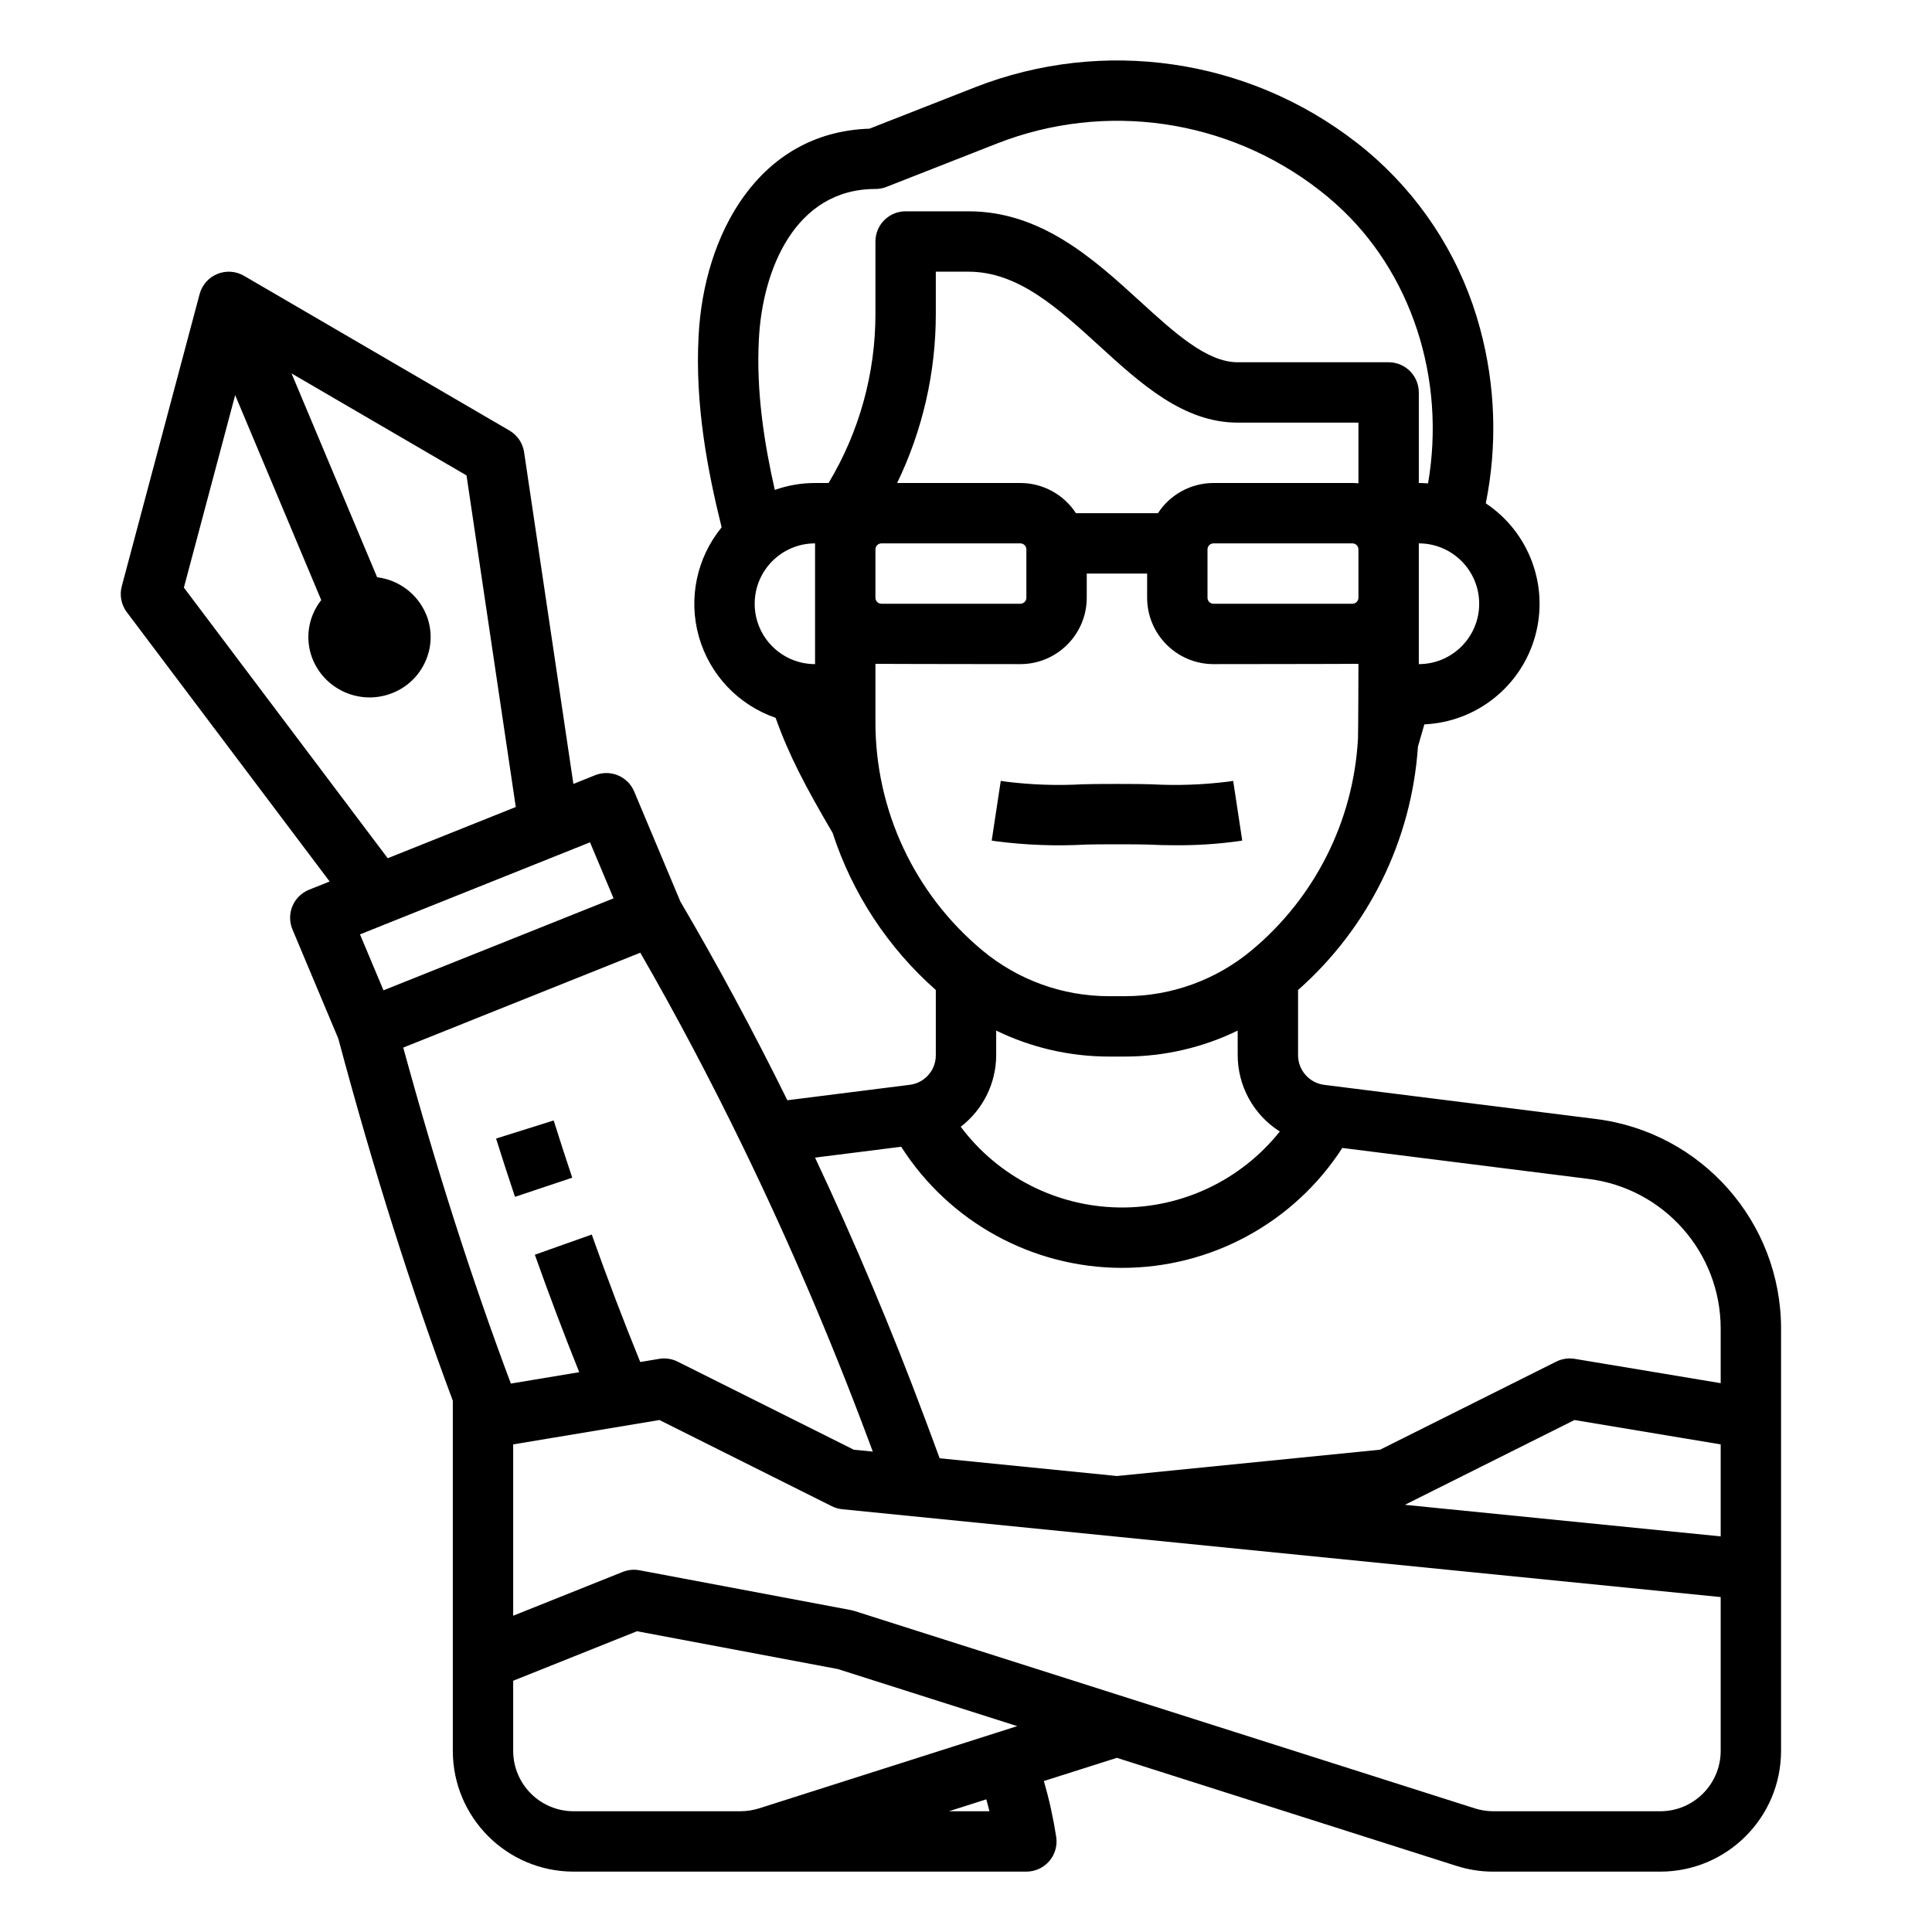
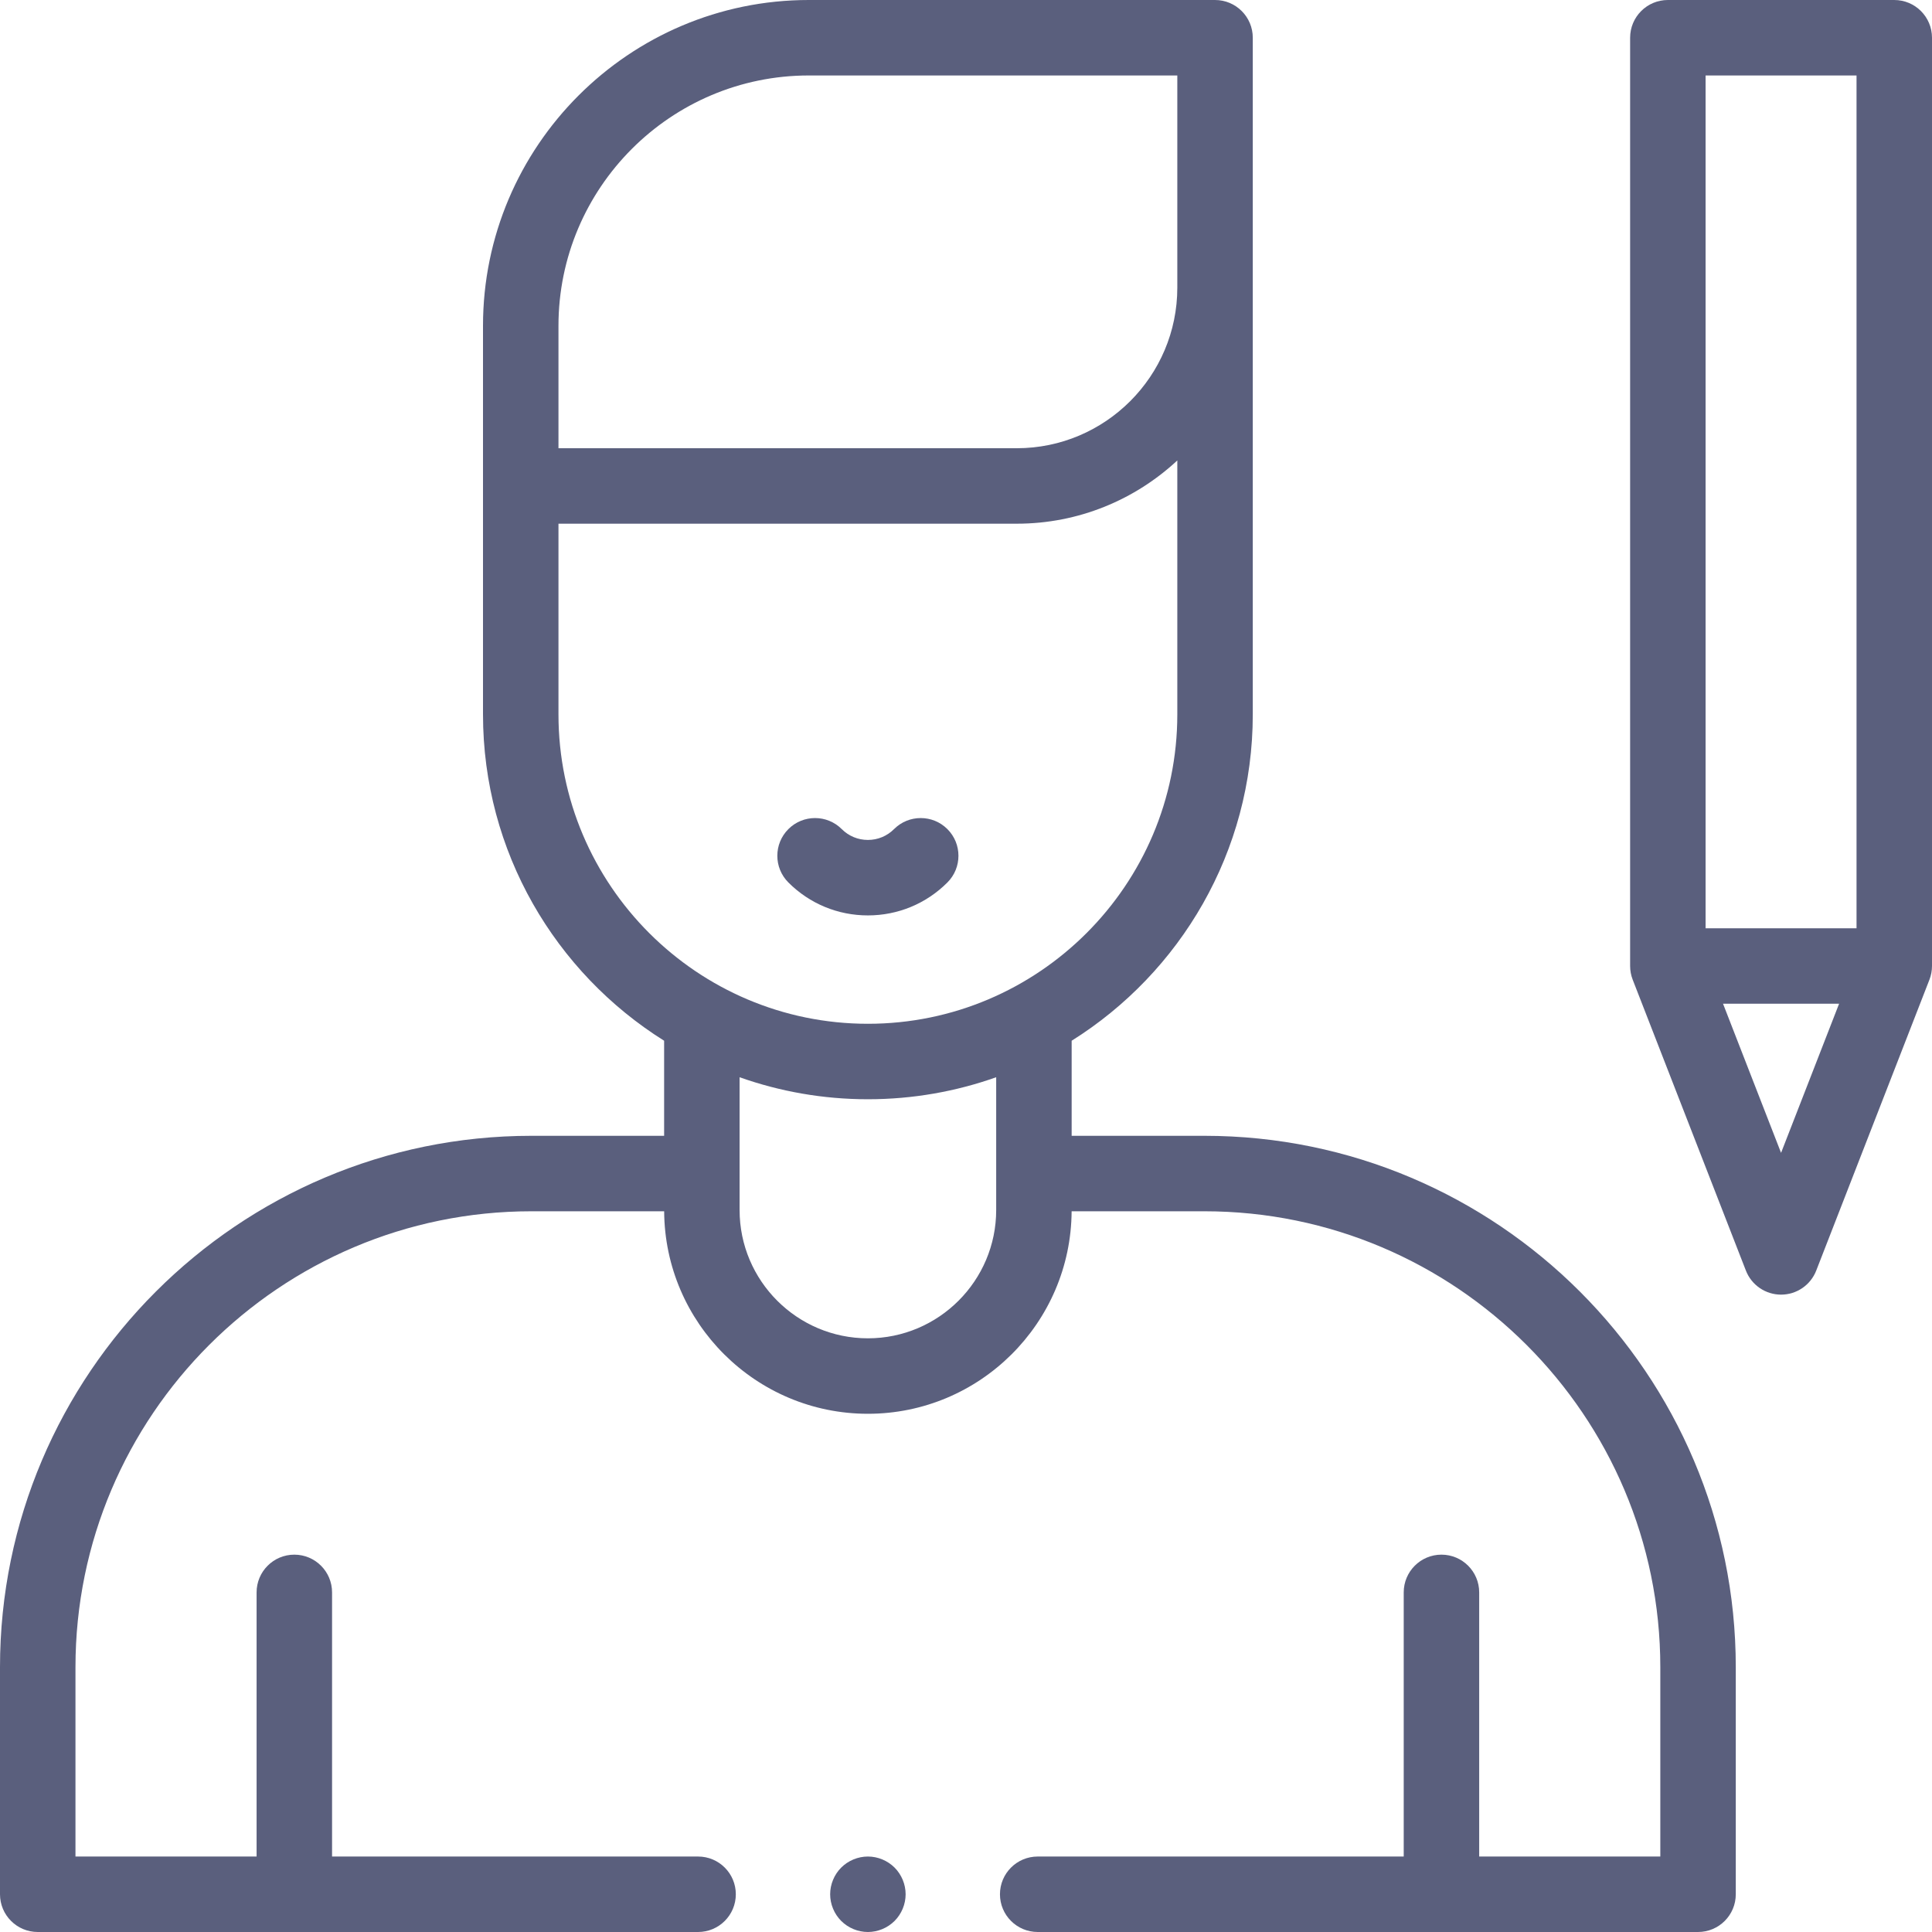
- <svg xmlns="http://www.w3.org/2000/svg" viewBox="0 0 512 512" width="24" height="24">
-   <g id="Outline">
-     <path d="M422.917,296.542,350.953,287.5A7.933,7.933,0,0,1,344,279.6V262.359a94.5,94.5,0,0,0,31.77-64.506l1.7-5.89a31.987,31.987,0,0,0,16.278-58.575,100.889,100.889,0,0,0-1.519-46.336A92.837,92.837,0,0,0,364.775,42.2c-1.973-1.766-3.714-3.221-5.322-4.448A103.345,103.345,0,0,0,258.438,23.113L230.423,34.1c-29.418.937-43.947,28.1-45.291,54.985-.974,18.1,2.357,35.557,6.107,50.665a31.969,31.969,0,0,0,14.31,50.483c3.533,9.961,7.951,18.295,15.1,30.487A94.524,94.524,0,0,0,248,262.358V279.6a7.87,7.87,0,0,1-6.177,7.762c-.3.04-.557.089-.766.134l-.049,0c-2.075.26-22.06,2.777-32.35,4.081-9.051-18.33-18.567-36.014-28.342-52.641l-12.247-29.168a8,8,0,0,0-10.348-4.33l-5.766,2.307-13.063-87.916a8,8,0,0,0-3.885-5.735L64.654,73.088A8,8,0,0,0,52.9,77.941L32.27,155.365a8,8,0,0,0,1.339,6.872l53.75,71.368-5.453,2.183a8,8,0,0,0-4.4,10.524l12.157,28.954C98.977,310.1,108.91,341.5,120,371.2V464a32.036,32.036,0,0,0,32,32H272a8,8,0,0,0,7.923-9.1,119,119,0,0,0-3.285-14.909l19.337-6.146,90.047,28.651a31.952,31.952,0,0,0,9.7,1.507H440a32.036,32.036,0,0,0,32-32V352.08A56.006,56.006,0,0,0,422.917,296.542ZM456,407.16l-83.693-8.369,44.944-22.472L456,382.777Zm0-55.08v14.476l-38.685-6.447a8,8,0,0,0-4.893.736l-46.683,23.341L296,391.16l-46.984-4.7c-1.33-3.647-2.682-7.259-4-10.781-8.7-23.3-18.445-46.425-29.021-68.9,7.624-.964,17.271-2.18,22.831-2.879a69.454,69.454,0,0,0,116.9.32l65.221,8.2A39.993,39.993,0,0,1,456,352.08ZM264,279.6v-6.483A68.377,68.377,0,0,0,293.827,280h4.346A68.377,68.377,0,0,0,328,273.117V279.6a23.985,23.985,0,0,0,11.159,20.261A53.434,53.434,0,0,1,254.6,298.6,23.967,23.967,0,0,0,264,279.6ZM306.868,136H285.132a17.589,17.589,0,0,0-14.732-8H237.749A102.882,102.882,0,0,0,248,83.158V72h8.676c13.1,0,23.6,9.578,34.718,19.719C302.323,101.69,313.624,112,328,112h32c0,4.815,0,10.974,0,16.081-.528-.048-1.061-.081-1.6-.081H321.6A17.589,17.589,0,0,0,306.868,136ZM232,145.6a1.6,1.6,0,0,1,1.6-1.6h36.8a1.6,1.6,0,0,1,1.6,1.6v12.8a1.6,1.6,0,0,1-1.6,1.6H233.6a1.6,1.6,0,0,1-1.6-1.6Zm88,0a1.6,1.6,0,0,1,1.6-1.6h36.8a1.6,1.6,0,0,1,1.6,1.6v12.8a1.6,1.6,0,0,1-1.6,1.6H321.6a1.6,1.6,0,0,1-1.6-1.6ZM376,176V144a16,16,0,0,1,0,32ZM201.11,89.919c.919-18.377,9.56-39.839,30.89-39.839a7.985,7.985,0,0,0,2.922-.553L264.275,38.01a87.282,87.282,0,0,1,85.349,12.365l.088.069c1.282.976,2.718,2.179,4.387,3.672,19.98,17.918,29.128,46.3,24.348,73.987-.808-.062-1.622-.1-2.446-.1,0-10,0-24,0-24a8,8,0,0,0-8-8H328c-8.174,0-16.747-7.821-25.822-16.1C289.9,68.7,275.982,56,256.676,56H240a8,8,0,0,0-8,8V83.158A86.931,86.931,0,0,1,219.582,128H216a31.855,31.855,0,0,0-10.672,1.836C202.52,117.42,200.368,103.71,201.11,89.919ZM216,144v32a16,16,0,0,1,0-32Zm16,47.344V175.919c.528.048,38.4.081,38.4.081A17.621,17.621,0,0,0,288,158.4V152h16v6.4A17.621,17.621,0,0,0,321.6,176s37.872-.033,38.4-.081c0,0-.04,18.332-.119,19.776,0,.032,0,.065-.006.1a78.567,78.567,0,0,1-28.229,56.089A52.385,52.385,0,0,1,298.173,264h-4.346a52.385,52.385,0,0,1-33.473-12.119A78.589,78.589,0,0,1,232,191.344Zm-1.971,189.945q.633,1.688,1.274,3.4l-5.042-.5-46.683-23.341a8.008,8.008,0,0,0-4.893-.736l-5.012.835c-4.415-10.83-8.729-22.161-12.854-33.781l-15.078,5.354c3.784,10.658,7.726,21.086,11.76,31.122l-18.119,3.02c-10.377-27.677-19.729-56.872-28.515-89.043l62.817-25.142c9.366,16.246,18.473,33.459,27.121,51.262C209.023,328.883,220.2,354.972,230.029,381.289ZM162.6,238.071l-60.969,24.375L95.4,247.62l60.959-24.4ZM48.732,155.721l13.59-51.015,22.809,54.321a16.047,16.047,0,0,0-2.175,3.685,15.727,15.727,0,0,0,.008,12.246,16.313,16.313,0,0,0,21.037,8.7,15.974,15.974,0,0,0,8.886-8.717,15.711,15.711,0,0,0-.008-12.243,16.2,16.2,0,0,0-12.937-9.722L77.261,98.957l46.369,27.03,13.058,87.874L102.75,227.445ZM251.47,480l9.914-3.158c.287,1.055.567,2.11.83,3.158Zm12.9-20.9L201.148,479.24a16.8,16.8,0,0,1-4.908.76H152a16.019,16.019,0,0,1-16-16V445.416l32.809-13.123,53.231,10.024,47.539,15.126ZM456,464a16.019,16.019,0,0,1-16,16H395.726a15.964,15.964,0,0,1-4.851-.753L226.426,426.922a7.886,7.886,0,0,0-.946-.238l-56-10.546a8,8,0,0,0-4.451.434L136,428.184V382.777l38.749-6.458,45.673,22.836a7.989,7.989,0,0,0,2.782.805L456,423.24Z" />
-     <path d="M287.745,223.821c2.068-.1,14.442-.1,16.511,0,2.374.12,4.811.179,7.229.179a116.169,116.169,0,0,0,16.5-1.052l1.222-.186-2.4-15.818-1.22.185a113.735,113.735,0,0,1-20.512.713c-2.337-.119-15.795-.119-18.131,0a113.9,113.9,0,0,1-20.512-.713l-1.221-.185-2.4,15.818,1.223.186A129.128,129.128,0,0,0,287.745,223.821Z" />
-     <path d="M131.464,301.727c1.609,5.123,3.295,10.319,5.012,15.447l15.172-5.079c-1.685-5.033-3.34-10.135-4.919-15.163Z" />
+ <svg xmlns="http://www.w3.org/2000/svg" version="1.1" width="28" height="28" x="0" y="0" viewBox="0 0 512 512" style="enable-background:new 0 0 512 512" xml:space="preserve" class="">
+   <g>
+     <g id="XMLID_2936_">
+       <g id="XMLID_1_">
+         <path id="XMLID_230_" d="m319.167 301h-35.167v-25.192c28.803-18.047 48-50.069 48-86.494v-179.314c0-5.522-4.477-10-10-10h-107.662c-47.607 0-86.338 38.731-86.338 86.339v42.447 60.527c0 36.426 19.197 68.447 48 86.494v25.193h-35.167c-77.655 0-140.833 63.178-140.833 140.833v60.167c0 5.522 4.477 10 10 10h175c5.523 0 10-4.478 10-10s-4.477-10-10-10h-97v-70c0-5.522-4.477-10-10-10s-10 4.478-10 10v70h-48v-50.167c0-66.628 54.206-120.833 120.833-120.833h35.175c.181 29.622 24.327 53.667 53.992 53.667s53.811-24.045 53.992-53.667h35.175c66.627 0 120.833 54.205 120.833 120.833v50.167h-48v-70c0-5.522-4.477-10-10-10s-10 4.478-10 10v70h-97c-5.523 0-10 4.478-10 10s4.477 10 10 10h175c5.523 0 10-4.478 10-10v-60.167c0-77.655-63.178-140.833-140.833-140.833zm-171.167-214.661c0-36.579 29.759-66.339 66.338-66.339h97.662v56.231c0 23.465-19.09 42.555-42.555 42.555h-121.445zm0 102.974v-50.527h121.445c16.424 0 31.382-6.372 42.555-16.762v67.289c0 45.215-36.785 82-82 82s-82-36.785-82-82zm82 165.354c-18.748 0-34-15.252-34-34v-35.188c10.64 3.773 22.083 5.834 34 5.834s23.36-2.061 34-5.834v35.188c0 18.748-15.252 34-34 34z" fill="#5a5f7d" data-original="#000000" style="" />
+         <path id="XMLID_252_" d="m251.071 233.864c3.905-3.906 3.905-10.237 0-14.143-3.905-3.904-10.237-3.904-14.142 0-1.851 1.852-4.312 2.871-6.929 2.871s-5.078-1.02-6.929-2.871c-3.905-3.903-10.236-3.904-14.142 0-3.905 3.905-3.906 10.236 0 14.143 5.628 5.628 13.111 8.729 21.071 8.729s15.443-3.101 21.071-8.729z" fill="#5a5f7d" data-original="#000000" style="" />
+         <path id="XMLID_253_" d="m230 492c-2.63 0-5.21 1.069-7.07 2.93-1.86 1.86-2.93 4.44-2.93 7.07s1.07 5.21 2.93 7.069c1.86 1.86 4.44 2.931 7.07 2.931s5.21-1.07 7.07-2.931c1.86-1.859 2.93-4.439 2.93-7.069s-1.07-5.21-2.93-7.07-4.44-2.93-7.07-2.93z" fill="#5a5f7d" data-original="#000000" style="" />
+         <path id="XMLID_641_" d="m502 0h-60c-5.523 0-10 4.478-10 10v246c0 1.24.231 2.471.681 3.627l30 77.092c1.496 3.842 5.196 6.373 9.319 6.373s7.824-2.531 9.319-6.373l30-77.092c.45-1.156.681-2.387.681-3.627v-246c0-5.522-4.477-10-10-10zm-30 305.518-15.378-39.518h30.756zm20-59.518h-40v-226h40z" fill="#5a5f7d" data-original="#000000" style="" />
+       </g>
+     </g>
  </g>
</svg>
